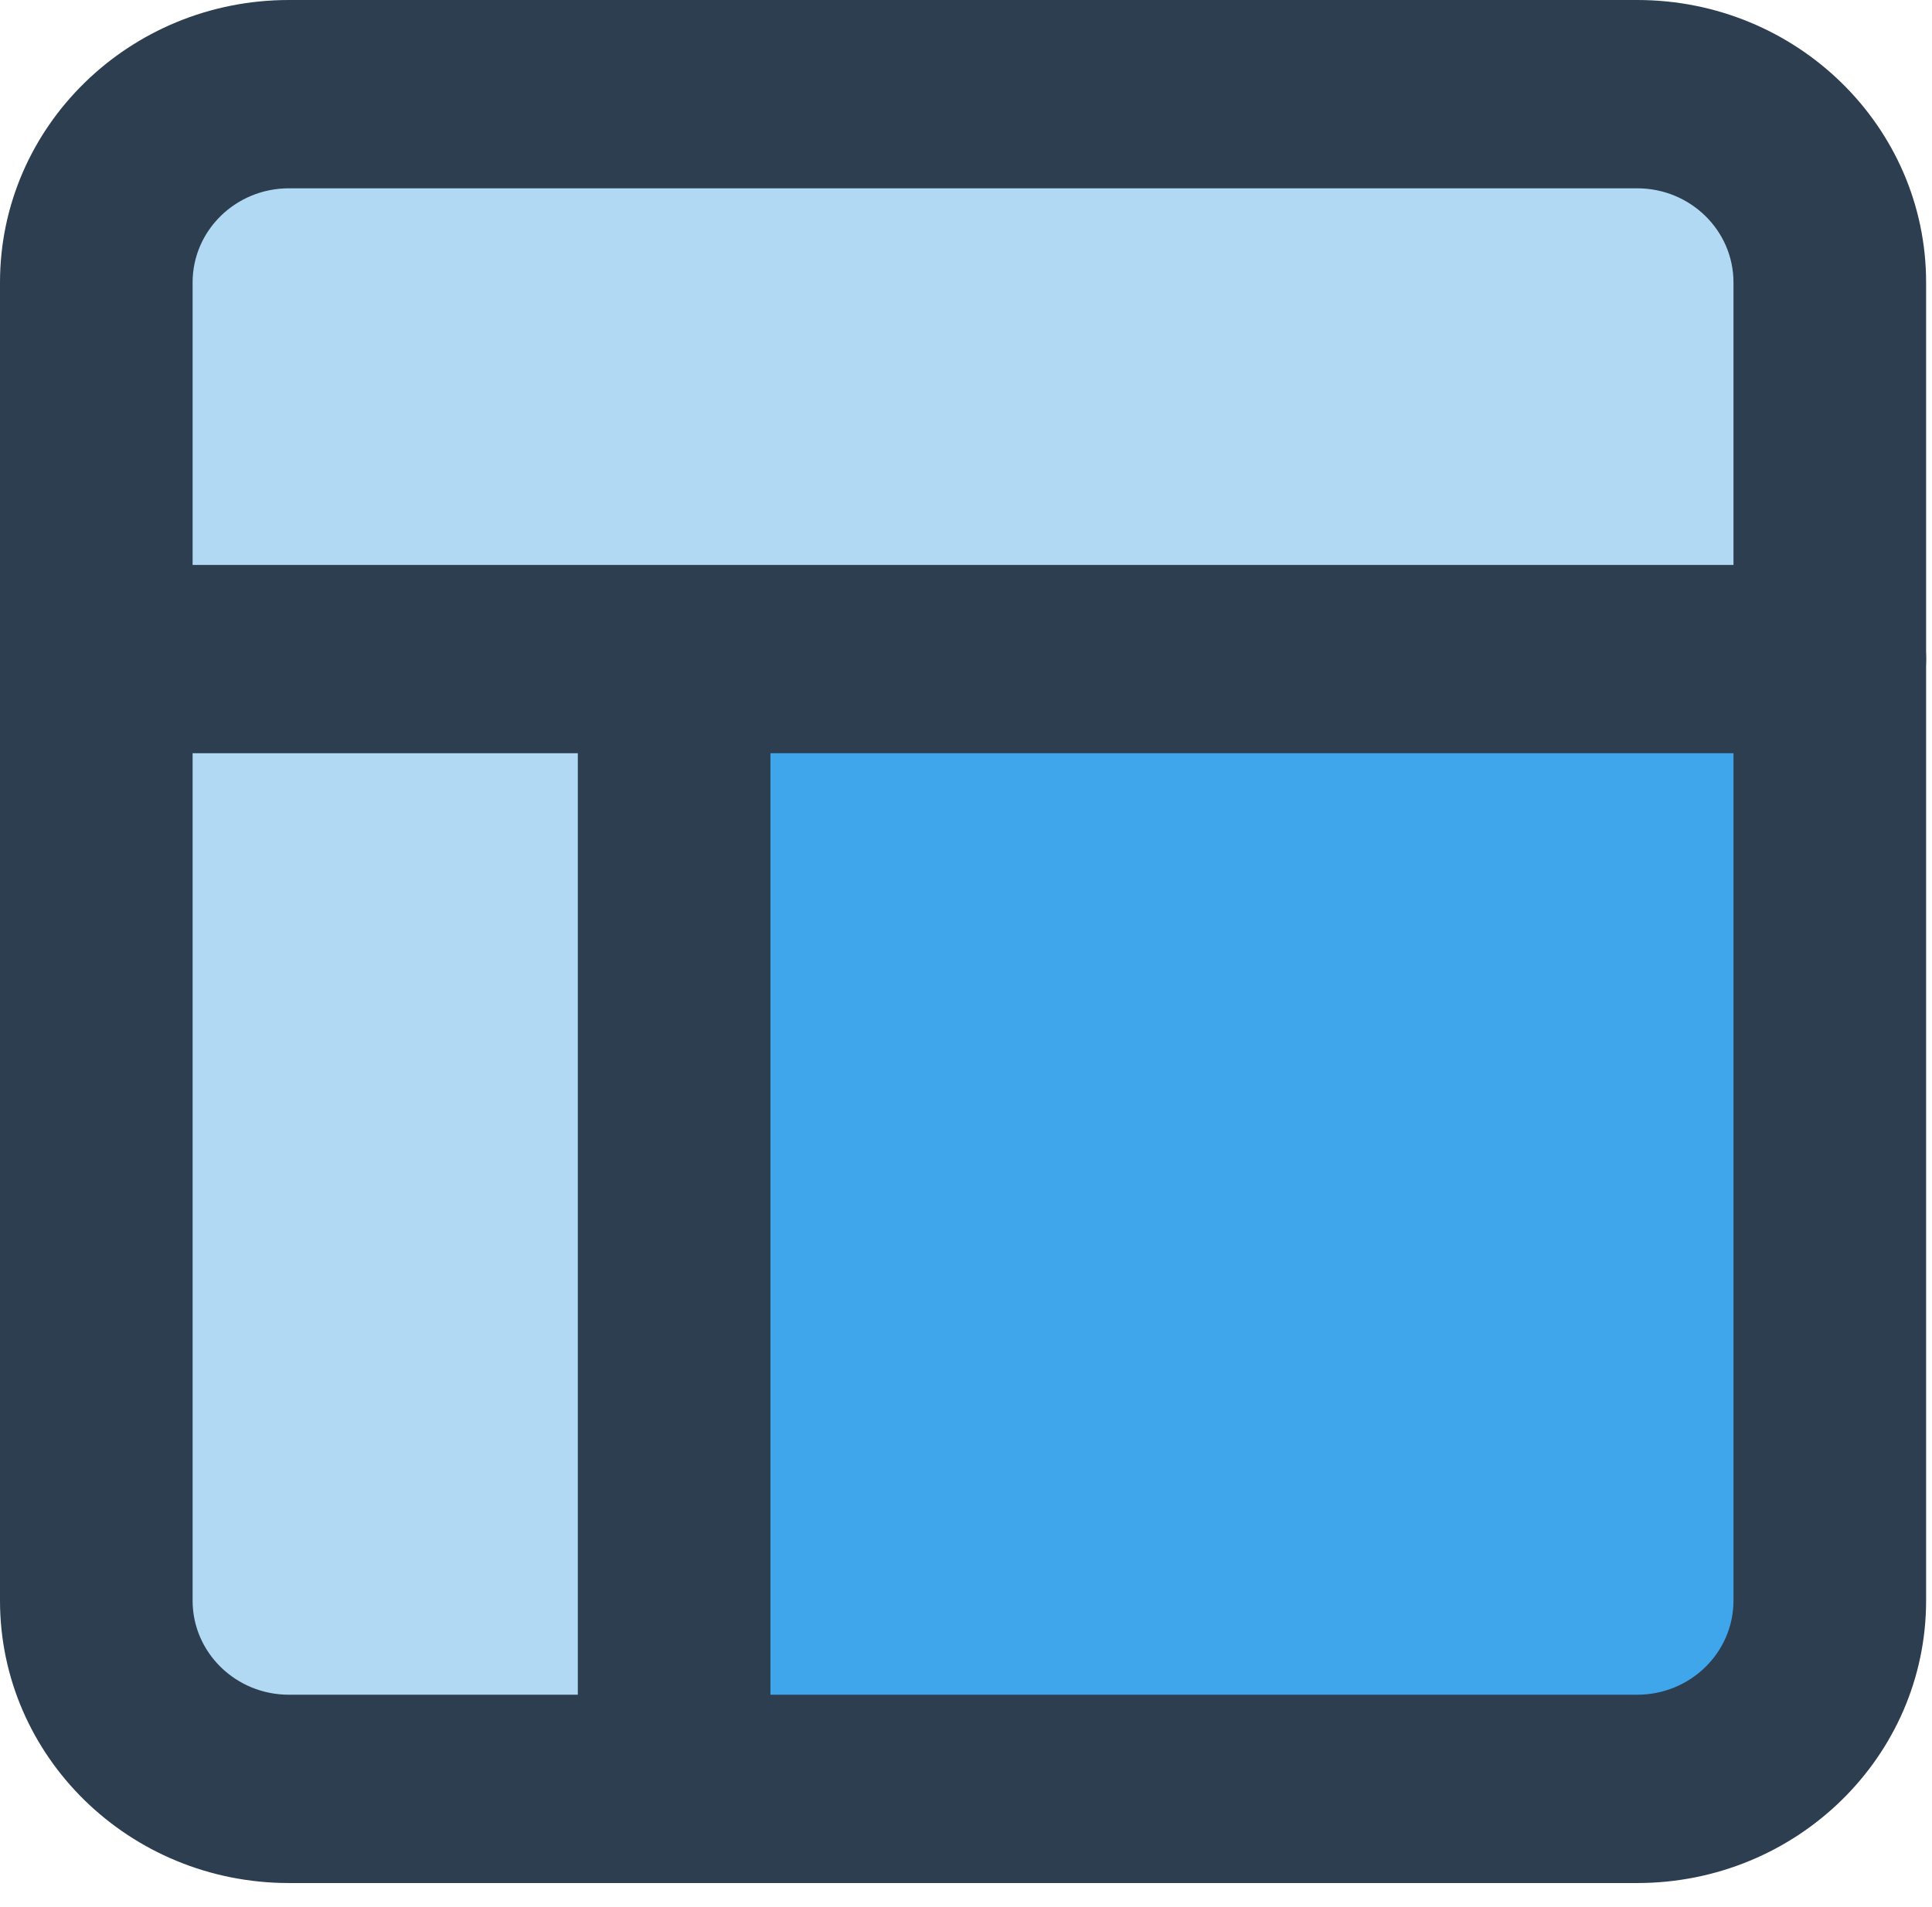
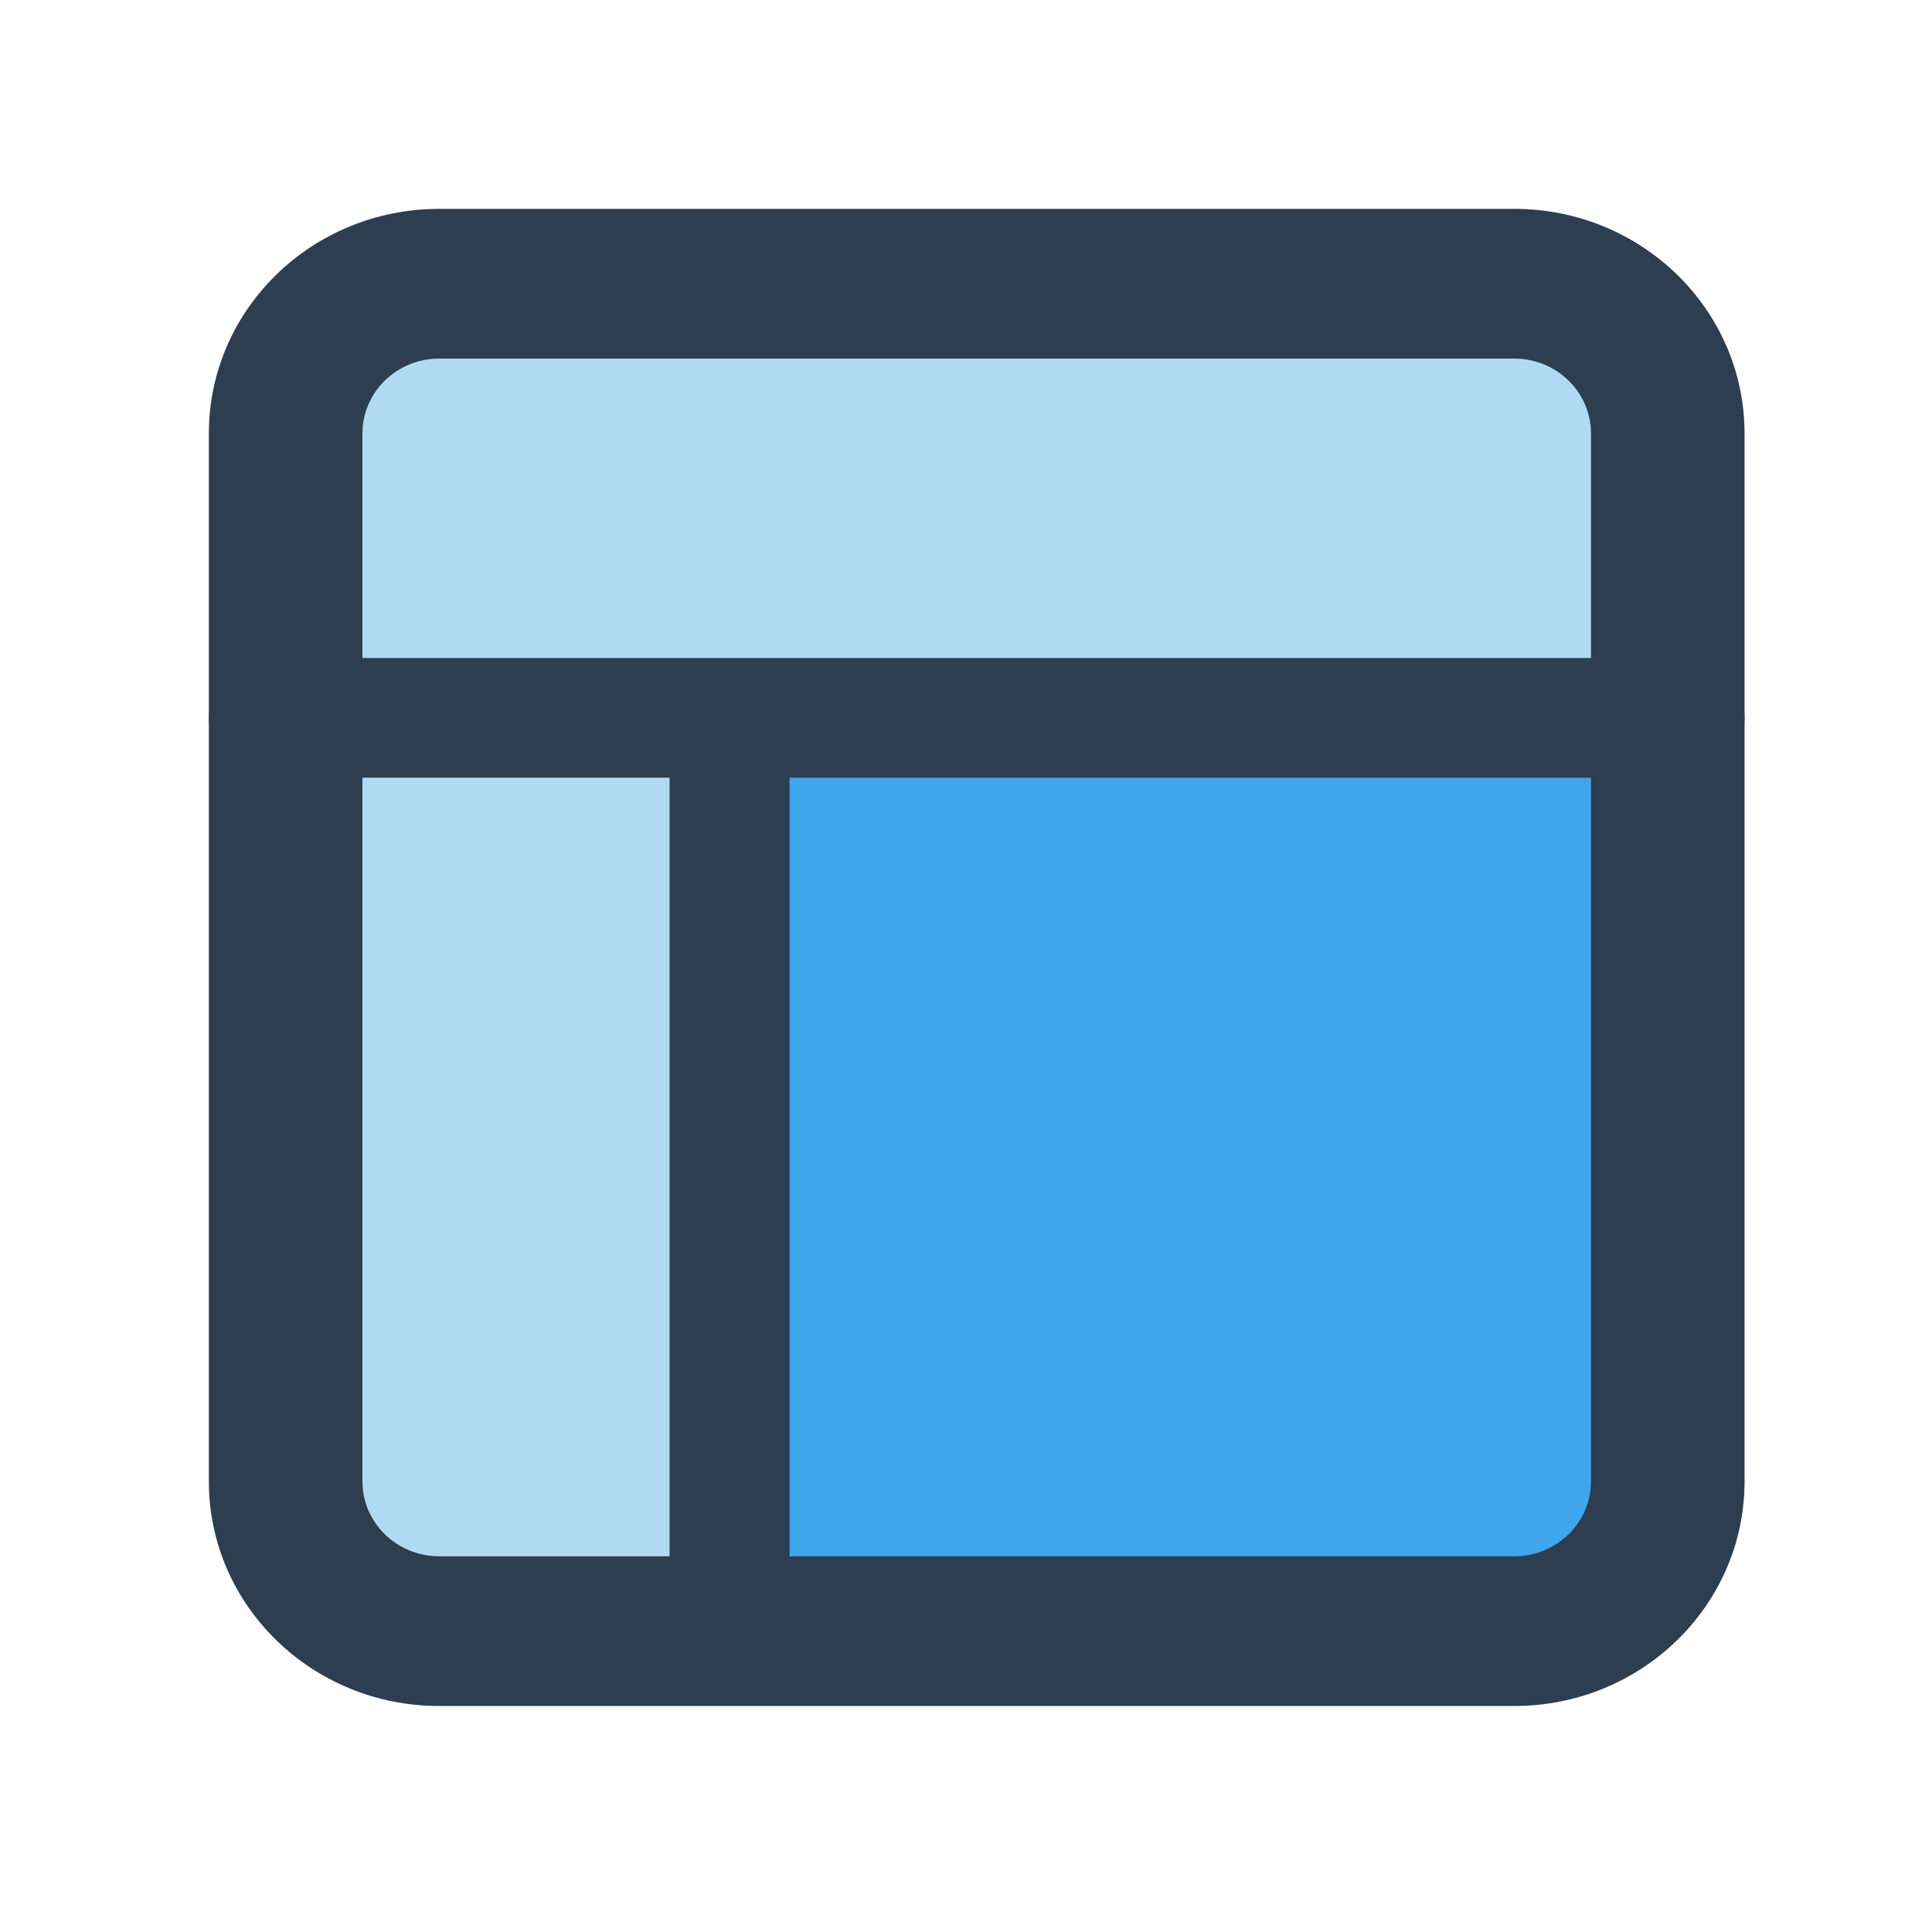
- <svg xmlns="http://www.w3.org/2000/svg" width="77px" height="76px" viewBox="0 0 77 76" version="1.1">
+ <svg xmlns="http://www.w3.org/2000/svg" width="74px" height="74px" viewBox="0 0 74 74" version="1.1">
  <defs />
-   <g id="Page-1" stroke="none" stroke-width="1" fill="none" fill-rule="evenodd">
-     <g id="icons-and-illustration" transform="translate(-105, -590)">
-       <g id="icon-layout-color" transform="translate(105, 590)">
-         <rect id="Rectangle-5" fill="#3FA6EC" x="27" y="27" width="44" height="44" />
-         <rect id="Rectangle-6" fill="#B1D9F3" x="6" y="5" width="66" height="20" />
-         <rect id="Rectangle-4" fill="#B1D9F3" x="3" y="26" width="25" height="45" />
-         <path d="M11.515,7.506 C9.395,7.506 7.676,9.186 7.676,11.259 L7.676,63.8 C7.676,65.873 9.395,67.553 11.515,67.553 L65.25,67.553 C67.37,67.553 69.088,65.873 69.088,63.8 L69.088,11.259 C69.088,9.186 67.37,7.506 65.25,7.506 L11.515,7.506 Z M11.515,0 L65.25,0 C71.609,-8.33320341e-16 76.765,5.041 76.765,11.259 L76.765,63.8 C76.765,70.018 71.609,75.059 65.25,75.059 L11.515,75.059 C5.155,75.059 8.5225944e-16,70.018 0,63.8 L0,11.259 C-8.5225944e-16,5.041 5.155,1.24998051e-15 11.515,0 Z" id="Rectangle-path" fill="#2C3E50" fill-rule="nonzero" />
-         <path d="M3.838,30.024 C1.718,30.024 0,28.343 0,26.271 C0,24.198 1.718,22.518 3.838,22.518 L72.926,22.518 C75.046,22.518 76.765,24.198 76.765,26.271 C76.765,28.343 75.046,30.024 72.926,30.024 L3.838,30.024 Z" id="Shape" fill="#2C3E50" fill-rule="nonzero" />
-         <path d="M30.706,70.448 C30.706,72.441 28.987,74.058 26.868,74.058 C24.748,74.058 23.029,72.441 23.029,70.448 L23.029,27.128 C23.029,25.134 24.748,23.518 26.868,23.518 C28.987,23.518 30.706,25.134 30.706,27.128 L30.706,70.448 Z" id="Shape" fill="#2C3E50" fill-rule="nonzero" />
-       </g>
+   <g id="icon-layout-color" stroke="none" stroke-width="1" fill="none" fill-rule="evenodd">
+     <g id="Group-6" transform="translate(8, 8)">
+       <rect id="Rectangle-5" fill="#3FA6EC" x="20.688" y="20.628" width="33.714" height="33.616" />
+       <rect id="Rectangle-6" fill="#B1D9F3" x="4.597" y="3.82" width="50.571" height="15.28" />
+       <rect id="Rectangle-4" fill="#B1D9F3" x="2.299" y="19.864" width="19.156" height="34.38" />
+       <path d="M8.823,5.734 C7.199,5.734 5.882,7.018 5.882,8.602 L5.882,48.743 C5.882,50.326 7.199,51.61 8.823,51.61 L49.997,51.61 C51.621,51.61 52.938,50.326 52.938,48.743 L52.938,8.602 C52.938,7.018 51.621,5.734 49.997,5.734 L8.823,5.734 Z M8.823,0 L49.997,0 C54.87,-6.36651171e-16 58.82,3.851 58.82,8.602 L58.82,48.743 C58.82,53.493 54.87,57.344 49.997,57.344 L8.823,57.344 C3.95,57.344 6.5302996e-16,53.493 0,48.743 L0,8.602 C-6.5302996e-16,3.851 3.95,9.54976755e-16 8.823,0 Z" id="Rectangle-path" fill="#2C3E50" fill-rule="nonzero" />
+       <path d="M2.941,21.787 C1.317,21.787 0,20.761 0,19.495 C0,18.229 1.317,17.203 2.941,17.203 L55.879,17.203 C57.503,17.203 58.82,18.229 58.82,19.495 C58.82,20.761 57.503,21.787 55.879,21.787 L2.941,21.787 Z" id="Shape" fill="#2C3E50" fill-rule="nonzero" />
+       <path d="M22.243,53.822 C22.243,55.345 21.214,56.58 19.945,56.58 C18.675,56.58 17.646,55.345 17.646,53.822 L17.646,20.725 C17.646,19.202 18.675,17.967 19.945,17.967 C21.214,17.967 22.243,19.202 22.243,20.725 L22.243,53.822 Z" id="Shape" fill="#2C3E50" fill-rule="nonzero" />
    </g>
  </g>
</svg>
